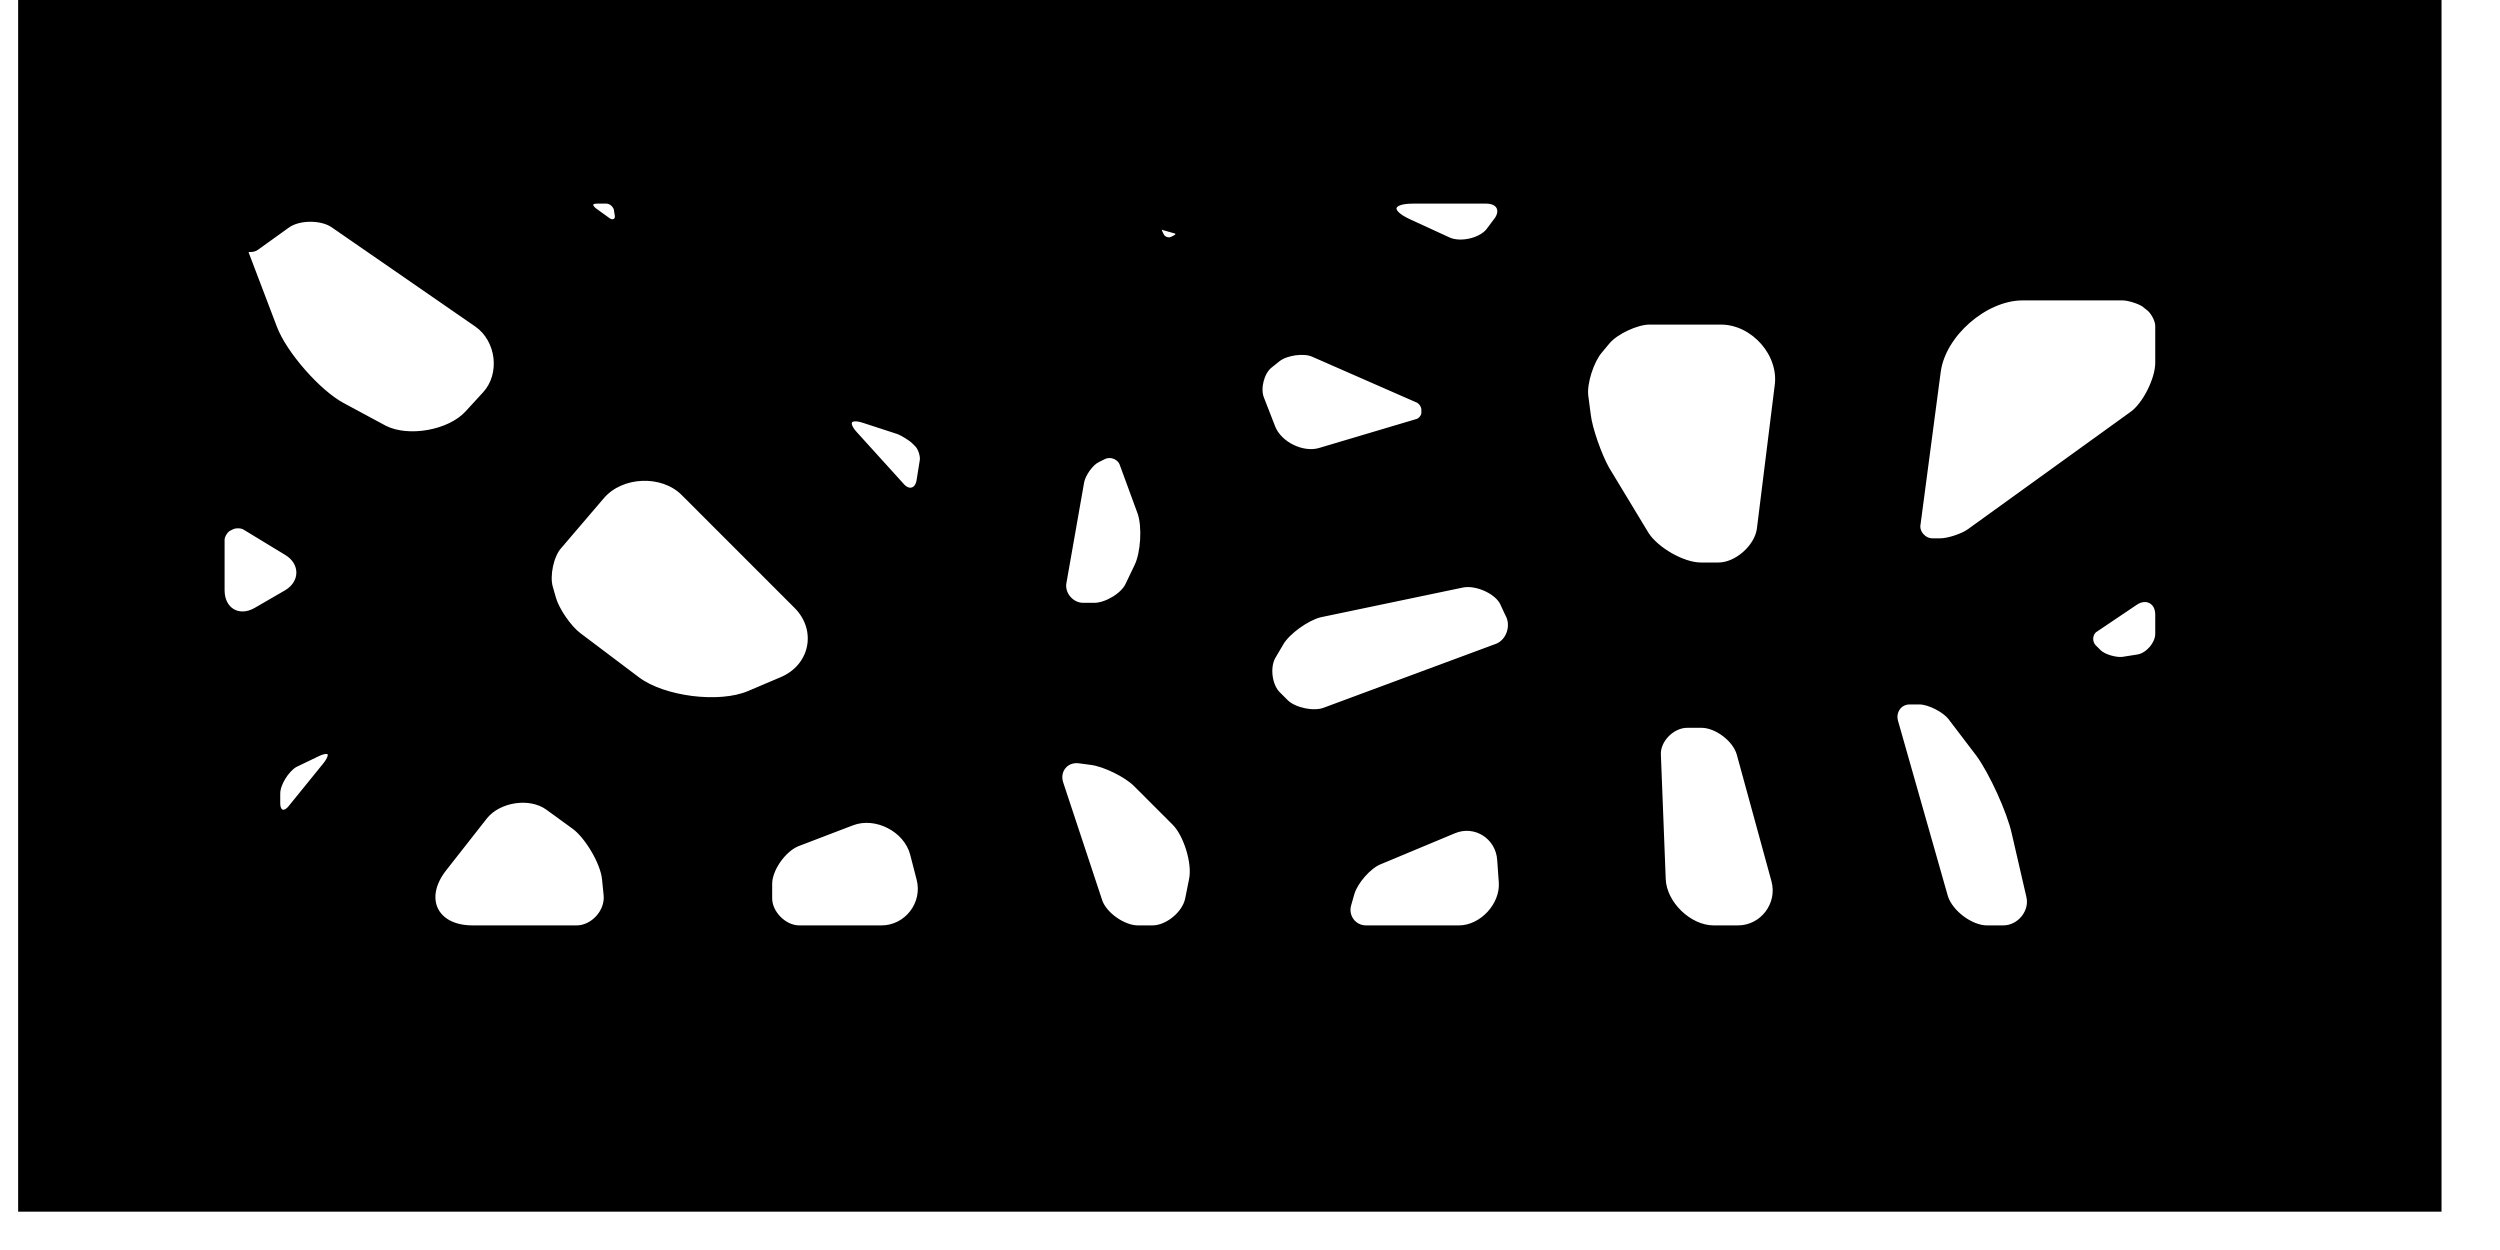
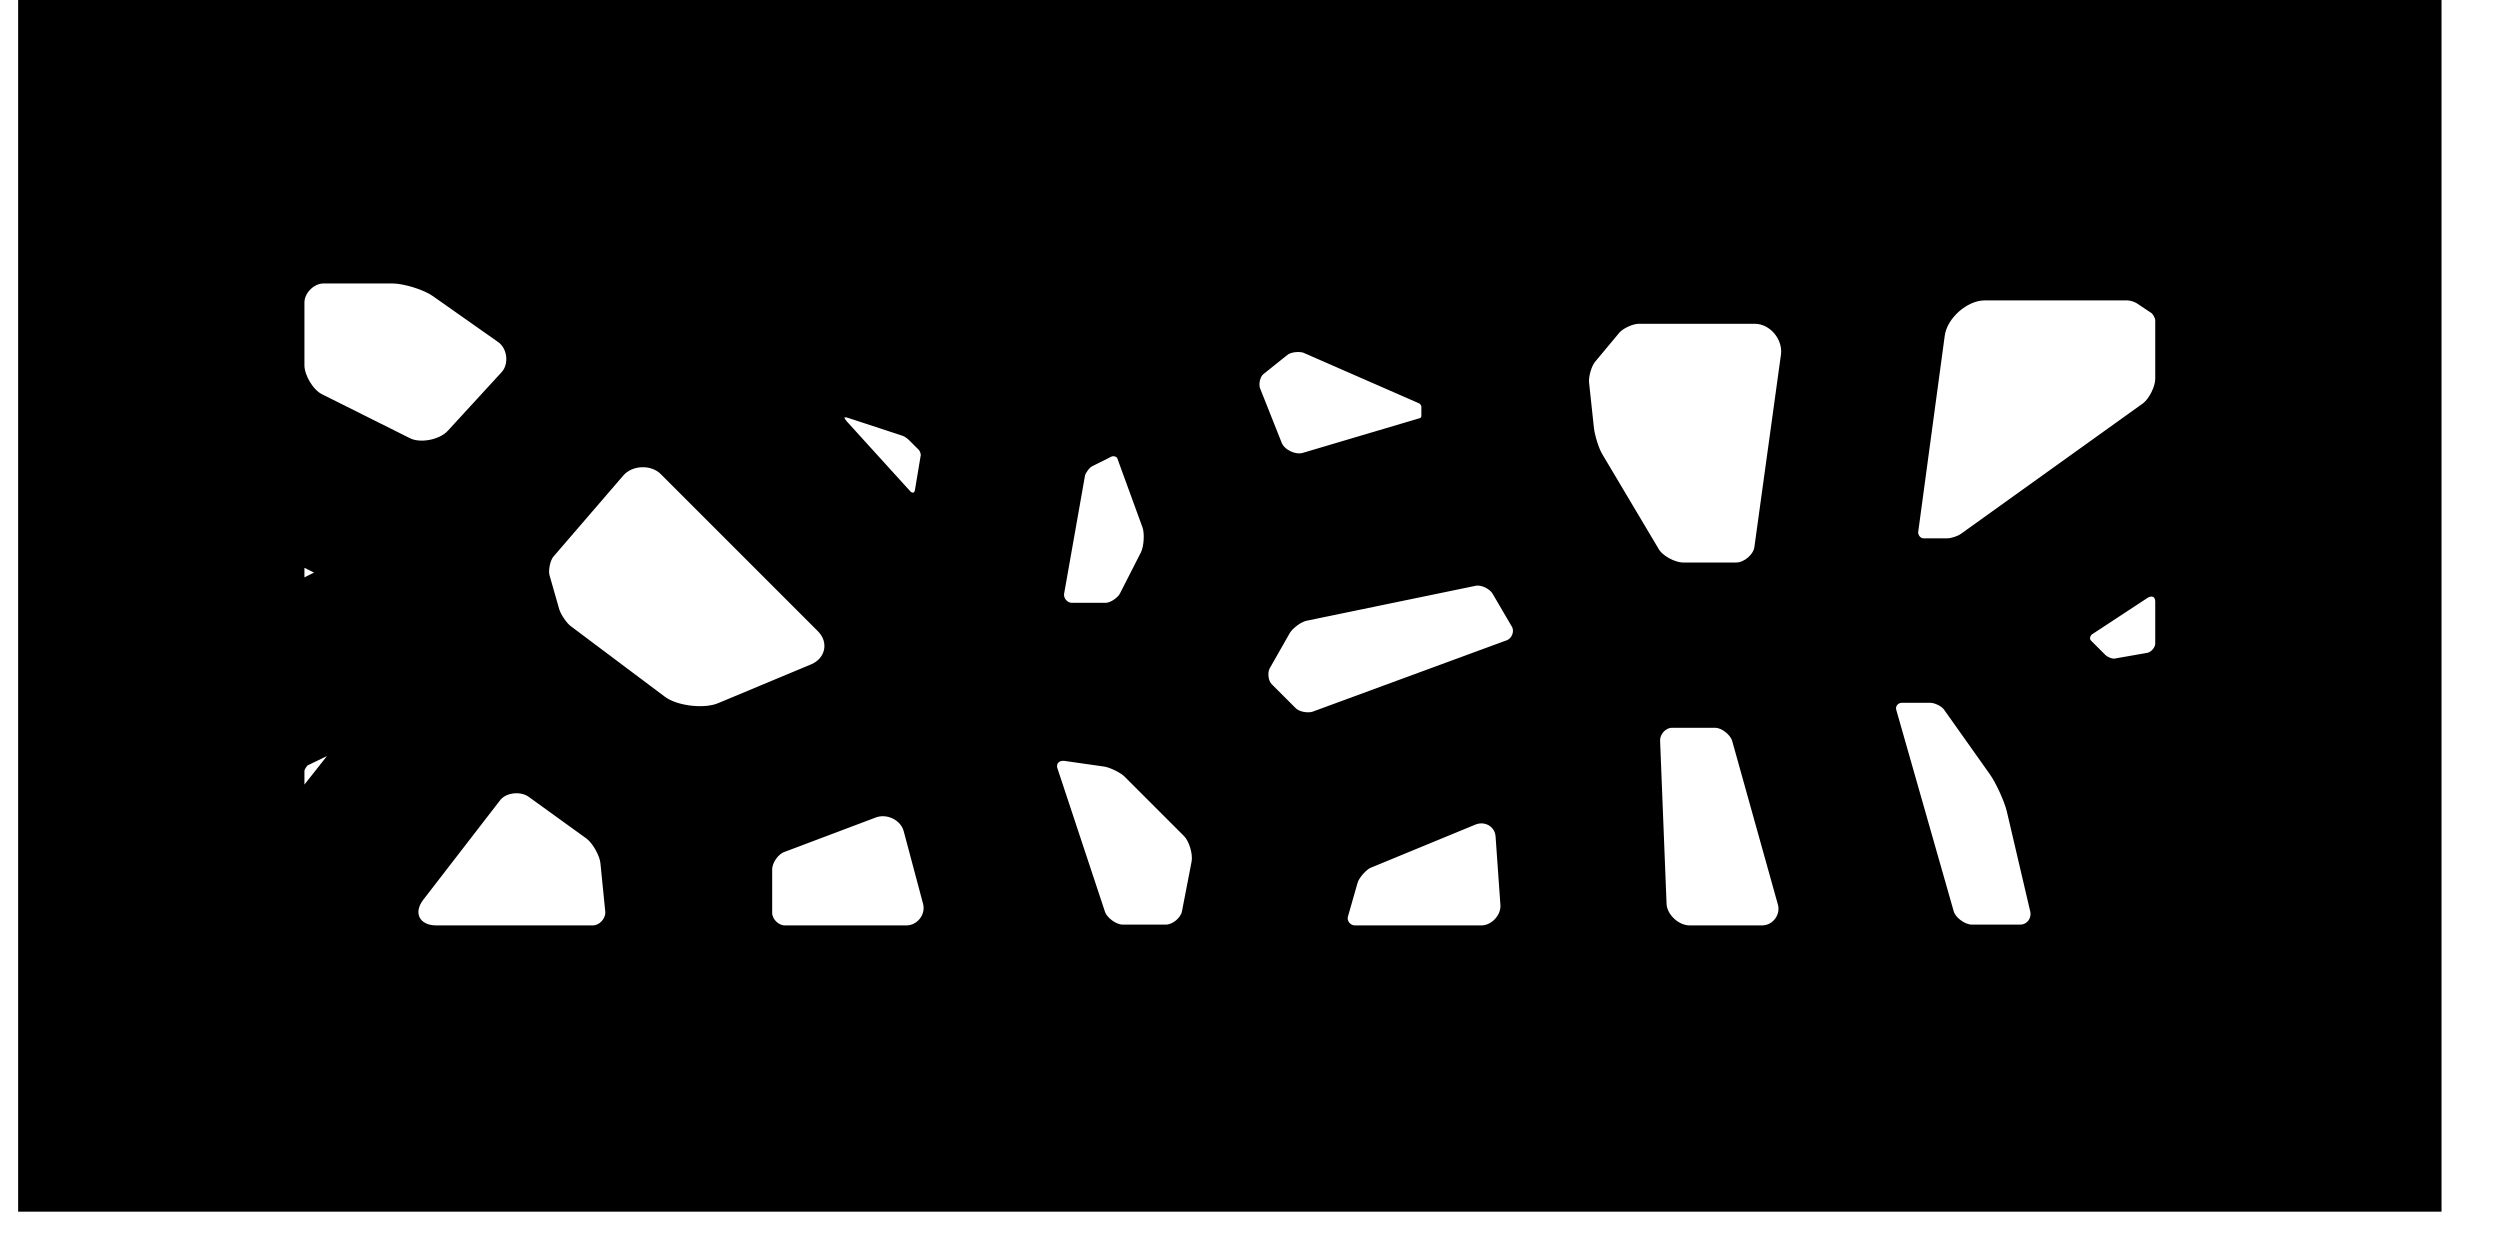
<svg xmlns="http://www.w3.org/2000/svg" version="1.1" width="3in" height="1.5in" viewBox="0 0 3.05 1.55">
-   <g fill="none" fill-rule="none" stroke="none" stroke-width="none" stroke-linecap="butt" stroke-linejoin="miter" stroke-miterlimit="10" stroke-dasharray="" stroke-dashoffset="0" font-family="none" font-weight="none" font-size="none" text-anchor="none" style="mix-blend-mode: normal">
-     <path d="M0.25,1.25l0,-1l2.5,0v1z" fill="none" fill-rule="nonzero" stroke="none" stroke-width="1" />
-     <path d="M0,1.5v-1.5h3v1.5zM0.962,0.752c0.029,0.029 0.02,0.074 -0.018,0.09l-0.04,0.017c-0.037,0.016 -0.106,0.007 -0.138,-0.017l-0.073,-0.055c-0.012,-0.009 -0.027,-0.031 -0.031,-0.045l-0.004,-0.014c-0.004,-0.014 0.001,-0.039 0.011,-0.05l0.053,-0.062c0.024,-0.028 0.074,-0.03 0.1,-0.004zM2.638,0.382c0.006,0.004 0.012,0.015 0.012,0.022v0.046c0,0.02 -0.016,0.052 -0.032,0.063l-0.201,0.145c-0.008,0.006 -0.026,0.012 -0.036,0.012h-0.01c-0.01,0 -0.019,-0.01 -0.017,-0.02l0.025,-0.189c0.006,-0.046 0.058,-0.091 0.104,-0.091h0.124c0.007,0 0.02,0.004 0.026,0.008zM1.844,0.762c0.008,0.014 0.001,0.034 -0.014,0.039l-0.213,0.079c-0.013,0.005 -0.037,-0 -0.047,-0.01l-0.01,-0.01c-0.01,-0.01 -0.013,-0.032 -0.006,-0.045l0.01,-0.017c0.008,-0.014 0.032,-0.031 0.048,-0.035l0.177,-0.037c0.016,-0.003 0.04,0.007 0.048,0.021zM2.156,0.656c-0.003,0.022 -0.028,0.044 -0.05,0.044h-0.022c-0.022,0 -0.055,-0.019 -0.067,-0.038l-0.049,-0.081c-0.009,-0.016 -0.021,-0.049 -0.023,-0.067l-0.003,-0.023c-0.002,-0.016 0.007,-0.043 0.017,-0.055l0.01,-0.012c0.01,-0.012 0.036,-0.024 0.051,-0.024h0.089c0.04,0 0.075,0.04 0.069,0.079zM1.432,0.287c0.004,0.001 0.004,0.005 0,0.007l-0.004,0.002c-0.004,0.002 -0.01,0 -0.012,-0.004l-0.002,-0.004c-0.002,-0.004 0,-0.007 0.004,-0.005zM0.74,0.268c0,0.006 -0.005,0.008 -0.01,0.005l-0.018,-0.013c-0.006,-0.005 -0.005,-0.01 0.003,-0.01l0.012,0c0.006,0 0.012,0.006 0.012,0.012zM0.687,1.026c0.016,0.012 0.035,0.044 0.037,0.064l0.002,0.02c0.002,0.02 -0.016,0.04 -0.036,0.04h-0.129c-0.046,0 -0.063,-0.036 -0.035,-0.072l0.051,-0.065c0.017,-0.021 0.055,-0.027 0.077,-0.011zM1.82,0.286c-0.01,0.012 -0.034,0.017 -0.048,0.011l-0.05,-0.023c-0.026,-0.012 -0.023,-0.024 0.005,-0.024l0.091,0c0.016,0 0.021,0.012 0.011,0.024zM1.836,1.094c0.002,0.028 -0.024,0.056 -0.052,0.056h-0.115c-0.015,0 -0.025,-0.014 -0.021,-0.028l0.004,-0.014c0.004,-0.014 0.021,-0.034 0.035,-0.039l0.091,-0.038c0.026,-0.011 0.054,0.007 0.056,0.035zM1.388,0.636c0.006,0.017 0.004,0.05 -0.004,0.066l-0.011,0.023c-0.006,0.013 -0.027,0.025 -0.041,0.025h-0.014c-0.014,0 -0.026,-0.014 -0.023,-0.028l0.022,-0.125c0.002,-0.009 0.011,-0.022 0.019,-0.026l0.008,-0.004c0.008,-0.004 0.019,0 0.022,0.009zM0.33,0.686c0.02,0.012 0.02,0.036 -0,0.048l-0.038,0.022c-0.021,0.012 -0.041,0 -0.041,-0.024l0,-0.063c0,-0.004 0.004,-0.011 0.008,-0.013l0.004,-0.002c0.004,-0.002 0.012,-0.002 0.016,0.001zM2.65,0.786c0,0.012 -0.012,0.026 -0.024,0.028l-0.019,0.003c-0.008,0.001 -0.023,-0.003 -0.029,-0.009l-0.006,-0.006c-0.006,-0.006 -0.005,-0.017 0.002,-0.021l0.049,-0.033c0.013,-0.009 0.027,-0.002 0.027,0.014zM2.174,1.092c0.008,0.029 -0.014,0.058 -0.044,0.058h-0.03c-0.03,0 -0.061,-0.03 -0.062,-0.06l-0.006,-0.154c-0.001,-0.018 0.017,-0.036 0.035,-0.036h0.018c0.018,0 0.041,0.017 0.046,0.035zM2.428,0.936c0.016,0.022 0.038,0.07 0.044,0.097l0.018,0.078c0.005,0.019 -0.011,0.039 -0.031,0.039h-0.02c-0.02,0 -0.045,-0.019 -0.051,-0.038l-0.062,-0.218c-0.003,-0.012 0.005,-0.023 0.017,-0.023h0.012c0.012,0 0.031,0.01 0.038,0.019zM0.566,0.403c0.027,0.019 0.032,0.061 0.01,0.085l-0.022,0.024c-0.022,0.024 -0.073,0.033 -0.102,0.018l-0.052,-0.028c-0.03,-0.016 -0.072,-0.064 -0.084,-0.096l-0.035,-0.092c-0.001,-0.002 0.001,-0.004 0.003,-0.004h0.002c0.002,0 0.006,-0.001 0.007,-0.002l0.039,-0.028c0.014,-0.01 0.042,-0.01 0.056,-0zM1.114,1.09c0.008,0.03 -0.015,0.06 -0.046,0.06h-0.102c-0.018,0 -0.036,-0.018 -0.036,-0.036v-0.018c0,-0.018 0.017,-0.042 0.034,-0.049l0.068,-0.026c0.029,-0.011 0.066,0.008 0.074,0.038zM0.335,1.001c-0.007,0.009 -0.015,0.007 -0.015,-0.005v-0.012c0,-0.012 0.011,-0.029 0.021,-0.035l0.027,-0.013c0.016,-0.008 0.021,-0.002 0.01,0.012zM1.733,0.497c0.004,0.002 0.007,0.007 0.007,0.011v0.004c0,0.004 -0.004,0.009 -0.008,0.01l-0.121,0.036c-0.021,0.006 -0.049,-0.008 -0.057,-0.028l-0.014,-0.036c-0.005,-0.012 0,-0.032 0.01,-0.04l0.01,-0.008c0.01,-0.008 0.032,-0.011 0.043,-0.006zM1.328,0.946c0.016,0.002 0.043,0.015 0.055,0.027l0.048,0.048c0.014,0.014 0.025,0.049 0.021,0.069l-0.005,0.025c-0.004,0.018 -0.025,0.035 -0.043,0.035h-0.018c-0.018,0 -0.042,-0.017 -0.047,-0.034l-0.048,-0.145c-0.005,-0.015 0.006,-0.029 0.022,-0.027zM1.089,0.536c0.005,0.002 0.015,0.008 0.019,0.012l0.004,0.004c0.004,0.004 0.007,0.014 0.006,0.019l-0.004,0.025c-0.002,0.012 -0.012,0.015 -0.02,0.006l-0.058,-0.064c-0.013,-0.014 -0.008,-0.022 0.01,-0.016z" fill="#000000" fill-rule="evenodd" stroke="#000000" stroke-width="0.005" />
+   <g fill="#000000" fill-rule="evenodd" stroke="#000000" stroke-width="0.005" stroke-linecap="butt" stroke-linejoin="miter" stroke-miterlimit="10" stroke-dasharray="" stroke-dashoffset="0" font-family="none" font-weight="none" font-size="none" text-anchor="none" style="mix-blend-mode: normal">
+     <path d="M0,1.5v-1.5h3v1.5zM0.991,0.781c0.015,0.015 0.01,0.037 -0.009,0.045l-0.115,0.048c-0.018,0.008 -0.053,0.004 -0.069,-0.008l-0.116,-0.087c-0.006,-0.004 -0.014,-0.016 -0.016,-0.023l-0.012,-0.042c-0.002,-0.007 0.001,-0.02 0.005,-0.025l0.087,-0.101c0.012,-0.014 0.037,-0.015 0.05,-0.002zM2.644,0.386c0.003,0.002 0.006,0.008 0.006,0.011v0.073c0,0.01 -0.008,0.026 -0.016,0.032l-0.226,0.162c-0.004,0.003 -0.013,0.006 -0.018,0.006h-0.03c-0.005,0 -0.009,-0.005 -0.009,-0.01l0.033,-0.244c0.003,-0.023 0.029,-0.046 0.052,-0.046h0.177c0.004,0 0.01,0.002 0.013,0.004zM1.852,0.776c0.004,0.007 0,0.017 -0.007,0.02l-0.242,0.089c-0.007,0.002 -0.018,-0 -0.023,-0.005l-0.03,-0.03c-0.005,-0.005 -0.006,-0.016 -0.003,-0.022l0.025,-0.044c0.004,-0.007 0.016,-0.016 0.024,-0.017l0.208,-0.043c0.008,-0.002 0.02,0.004 0.024,0.011zM2.153,0.678c-0.001,0.011 -0.014,0.022 -0.025,0.022h-0.066c-0.011,0 -0.028,-0.009 -0.033,-0.019l-0.069,-0.116c-0.005,-0.008 -0.01,-0.025 -0.011,-0.034l-0.006,-0.056c-0.001,-0.008 0.003,-0.022 0.008,-0.028l0.03,-0.036c0.005,-0.006 0.018,-0.012 0.026,-0.012h0.144c0.02,0 0.037,0.02 0.035,0.04zM0.704,1.038c0.008,0.006 0.017,0.022 0.018,0.032l0.006,0.06c0.001,0.01 -0.008,0.02 -0.018,0.02h-0.194c-0.023,0 -0.032,-0.018 -0.018,-0.036l0.095,-0.123c0.008,-0.011 0.028,-0.013 0.039,-0.005zM1.838,1.122c0.001,0.014 -0.012,0.028 -0.026,0.028h-0.157c-0.007,0 -0.013,-0.007 -0.011,-0.014l0.012,-0.042c0.002,-0.007 0.011,-0.017 0.017,-0.02l0.131,-0.054c0.013,-0.005 0.027,0.003 0.028,0.017zM1.394,0.653c0.003,0.008 0.002,0.025 -0.002,0.033l-0.026,0.051c-0.003,0.006 -0.013,0.013 -0.02,0.013h-0.042c-0.007,0 -0.013,-0.007 -0.012,-0.014l0.026,-0.147c0.001,-0.004 0.006,-0.011 0.01,-0.013l0.024,-0.012c0.004,-0.002 0.01,0 0.011,0.004zM0.366,0.708c0.002,0.001 0.002,0.003 0,0.004l-0.012,0.006c-0.002,0.001 -0.004,-0 -0.004,-0.002v-0.012c0,-0.002 0.002,-0.003 0.004,-0.002zM2.65,0.798c0,0.006 -0.006,0.013 -0.012,0.014l-0.04,0.007c-0.004,0.001 -0.011,-0.002 -0.014,-0.005l-0.018,-0.018c-0.003,-0.003 -0.002,-0.008 0.001,-0.011l0.07,-0.046c0.007,-0.004 0.013,-0.001 0.013,0.007zM2.182,1.121c0.004,0.014 -0.007,0.029 -0.022,0.029h-0.09c-0.015,0 -0.031,-0.015 -0.031,-0.03l-0.008,-0.202c-0,-0.009 0.008,-0.018 0.017,-0.018h0.054c0.009,0 0.02,0.009 0.023,0.017zM2.444,0.958c0.008,0.011 0.019,0.035 0.022,0.048l0.029,0.124c0.002,0.01 -0.005,0.019 -0.015,0.019h-0.06c-0.01,0 -0.023,-0.01 -0.025,-0.019l-0.071,-0.249c-0.002,-0.006 0.003,-0.012 0.009,-0.012h0.036c0.006,0 0.016,0.005 0.019,0.01zM0.594,0.422c0.013,0.009 0.015,0.03 0.005,0.041l-0.067,0.073c-0.011,0.012 -0.037,0.017 -0.051,0.009l-0.108,-0.054c-0.012,-0.006 -0.023,-0.025 -0.023,-0.038v-0.078c0,-0.013 0.013,-0.026 0.026,-0.026h0.086c0.014,0 0.04,0.008 0.051,0.016zM1.122,1.12c0.004,0.015 -0.008,0.03 -0.023,0.03h-0.151c-0.009,0 -0.018,-0.009 -0.018,-0.018v-0.054c0,-0.009 0.008,-0.021 0.017,-0.024l0.114,-0.043c0.015,-0.005 0.033,0.004 0.037,0.019zM0.354,0.975c-0.002,0.002 -0.004,0.002 -0.004,-0.001v-0.018c0,-0.003 0.003,-0.007 0.005,-0.009l0.027,-0.013c0.004,-0.002 0.005,-0.001 0.002,0.003zM1.736,0.498c0.002,0.001 0.004,0.004 0.004,0.006v0.012c0,0.002 -0.002,0.005 -0.004,0.005l-0.145,0.043c-0.01,0.003 -0.025,-0.004 -0.029,-0.014l-0.027,-0.068c-0.002,-0.006 0,-0.016 0.005,-0.02l0.03,-0.024c0.005,-0.004 0.016,-0.005 0.022,-0.003zM1.344,0.948c0.008,0.001 0.022,0.008 0.027,0.013l0.074,0.074c0.007,0.007 0.012,0.024 0.01,0.034l-0.012,0.062c-0.002,0.009 -0.013,0.018 -0.022,0.018h-0.054c-0.009,0 -0.021,-0.009 -0.024,-0.017l-0.059,-0.178c-0.003,-0.008 0.003,-0.014 0.011,-0.013zM1.095,0.538c0.003,0.001 0.007,0.004 0.009,0.006l0.012,0.012c0.002,0.002 0.004,0.007 0.003,0.01l-0.007,0.042c-0.001,0.006 -0.006,0.007 -0.01,0.003l-0.079,-0.087c-0.006,-0.007 -0.004,-0.011 0.005,-0.008z" />
  </g>
</svg>
